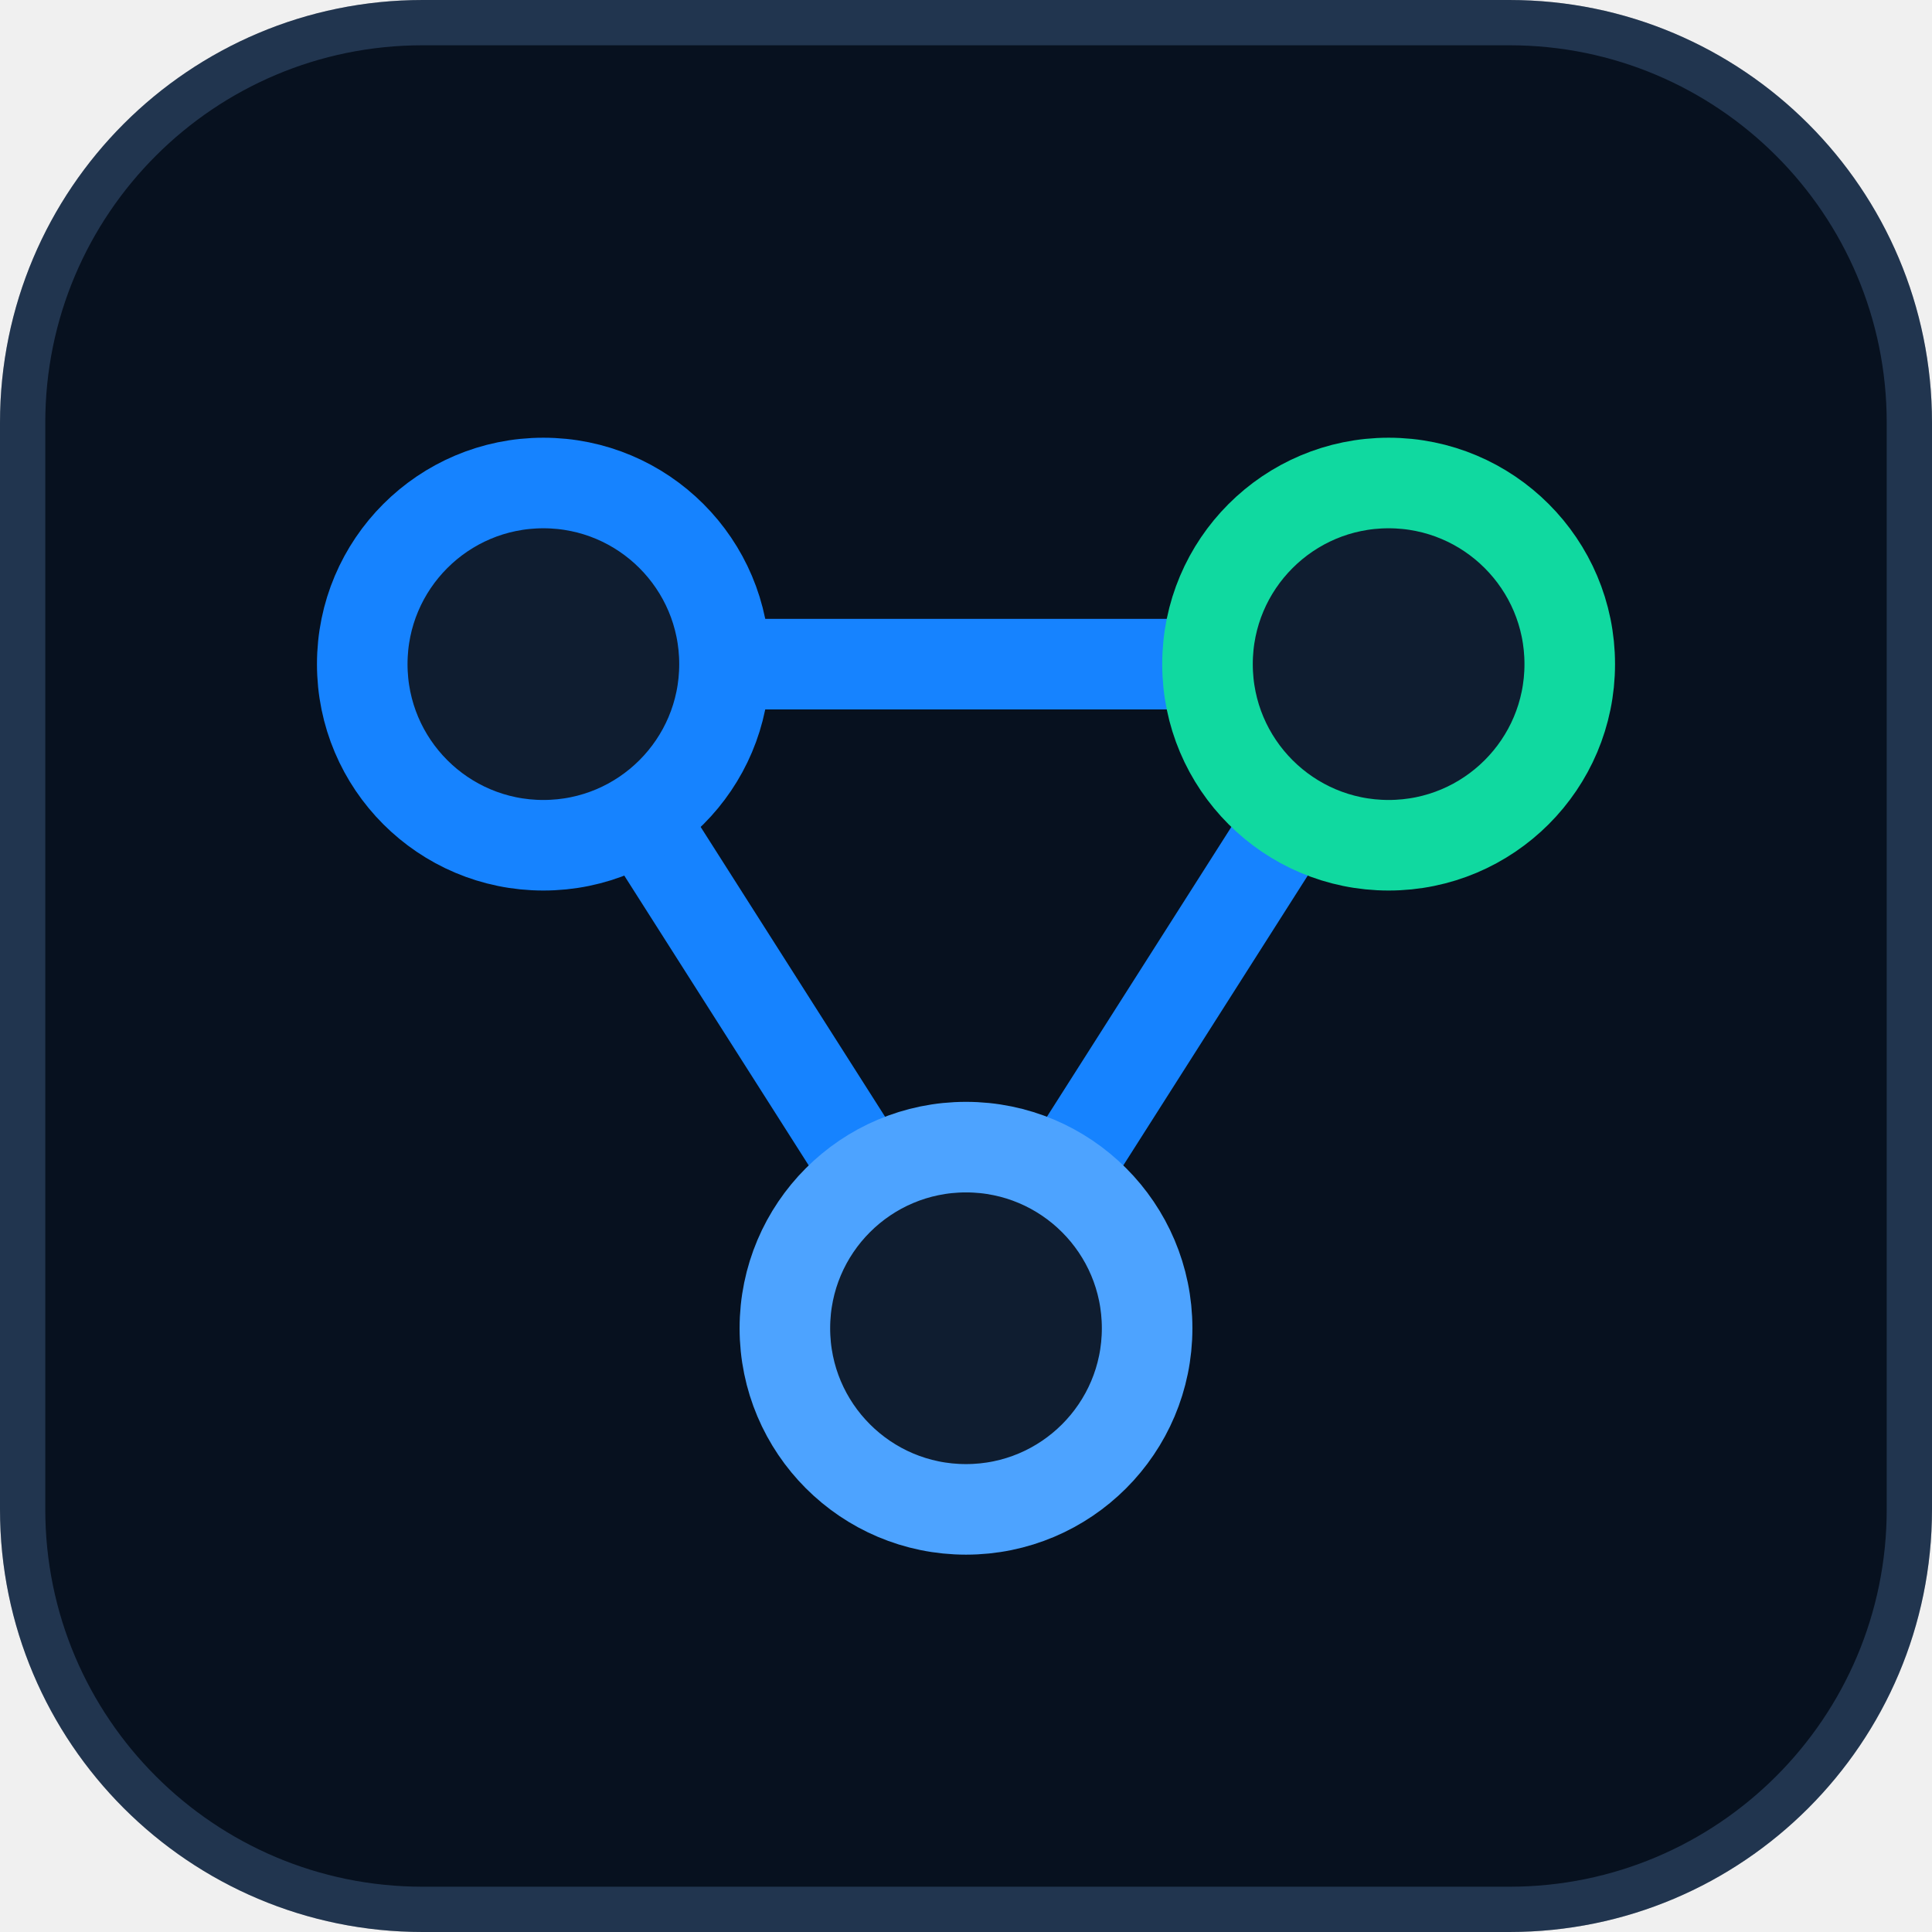
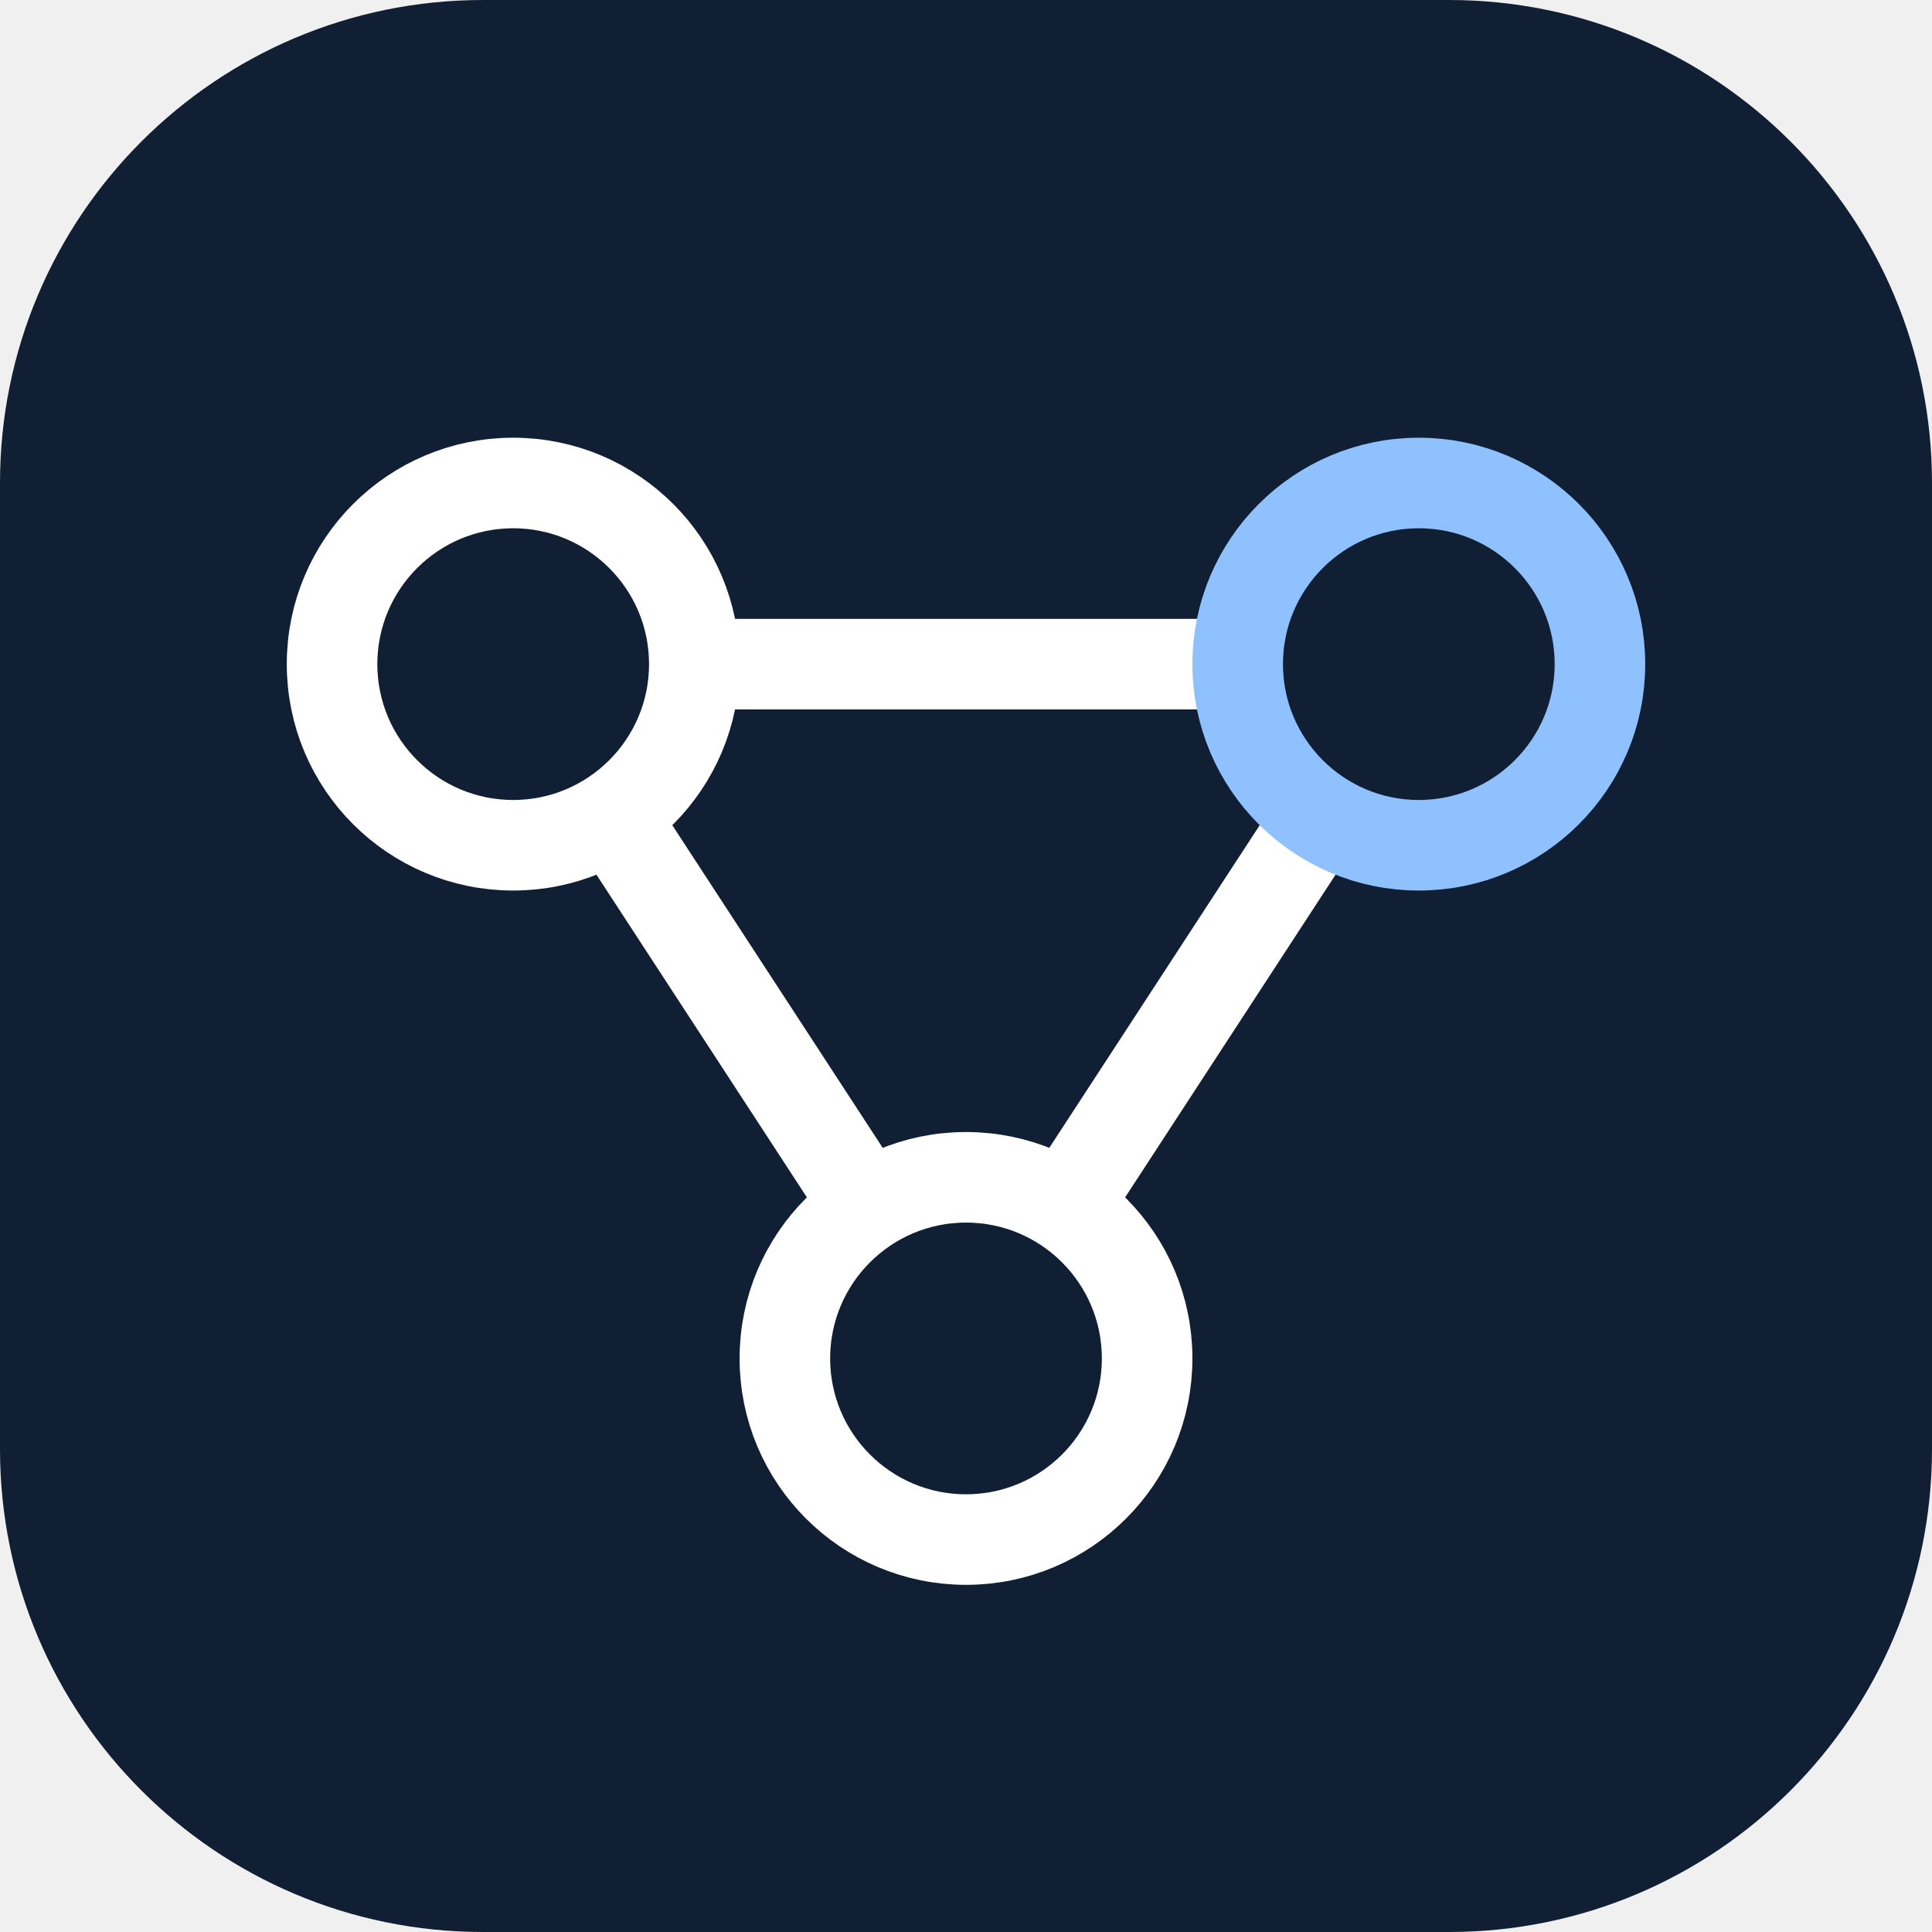
<svg xmlns="http://www.w3.org/2000/svg" viewBox="0 0 64 64" role="img" aria-label="wrouter">
-   <rect width="64" height="64" rx="14" fill="#07111F" />
-   <rect x="0.75" y="0.75" width="62.5" height="62.5" rx="13.25" fill="none" stroke="rgba(120,170,230,0.24)" stroke-width="1.5" />
-   <path d="M18 22 L46 22" stroke="#1683FF" stroke-width="3" stroke-linecap="round" />
-   <path d="M18 22 L32 44" stroke="#1683FF" stroke-width="3" stroke-linecap="round" />
-   <path d="M46 22 L32 44" stroke="#1683FF" stroke-width="3" stroke-linecap="round" />
-   <circle cx="18" cy="22" r="6" fill="#0F1D30" stroke="#1683FF" stroke-width="3" />
-   <circle cx="46" cy="22" r="6" fill="#0F1D30" stroke="#10D9A0" stroke-width="3" />
-   <circle cx="32" cy="44" r="6" fill="#0F1D30" stroke="#4DA3FF" stroke-width="3" />
+   <rect width="64" height="64" rx="16" fill="#101F33" />
+   <path d="M17 22 L47 22" stroke="#FFFFFF" stroke-width="3" stroke-linecap="round" />
+   <path d="M17 22 L32 45" stroke="#FFFFFF" stroke-width="3" stroke-linecap="round" />
+   <path d="M47 22 L32 45" stroke="#FFFFFF" stroke-width="3" stroke-linecap="round" />
+   <circle cx="17" cy="22" r="6" fill="#101F33" stroke="#FFFFFF" stroke-width="3" />
+   <circle cx="47" cy="22" r="6" fill="#101F33" stroke="#8FC1FF" stroke-width="3" />
+   <circle cx="32" cy="45" r="6" fill="#101F33" stroke="#FFFFFF" stroke-width="3" />
</svg>
